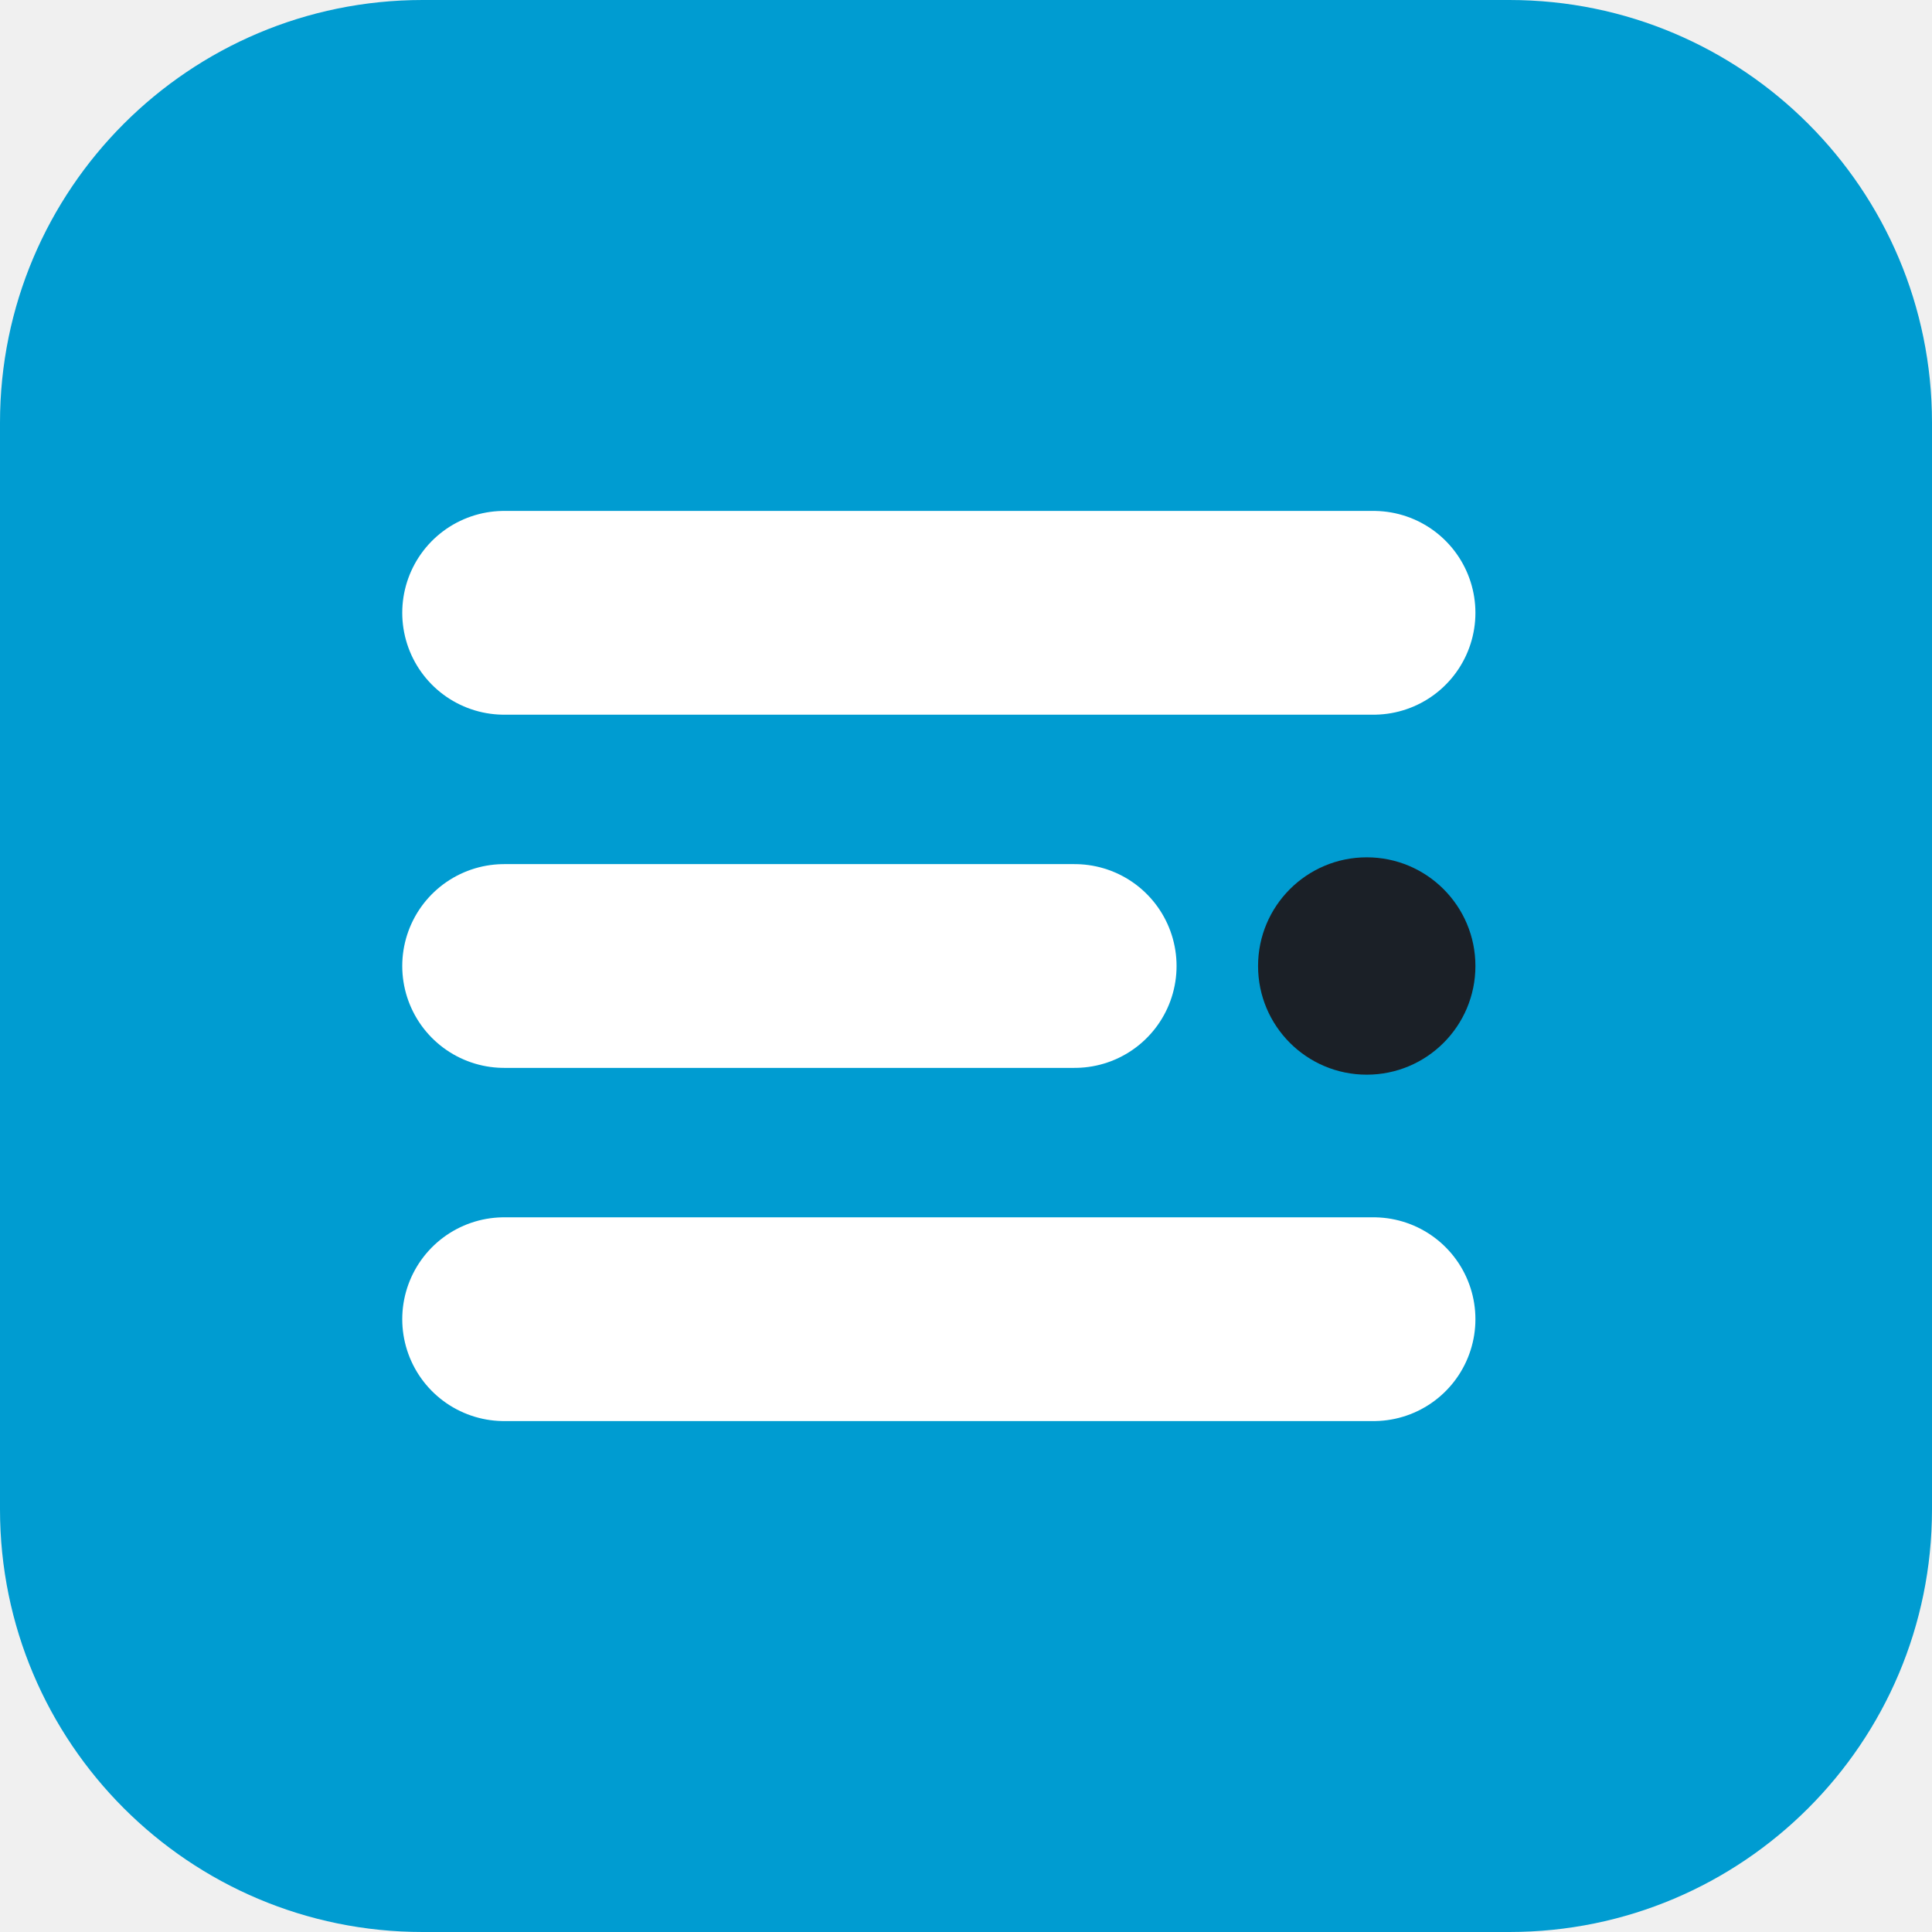
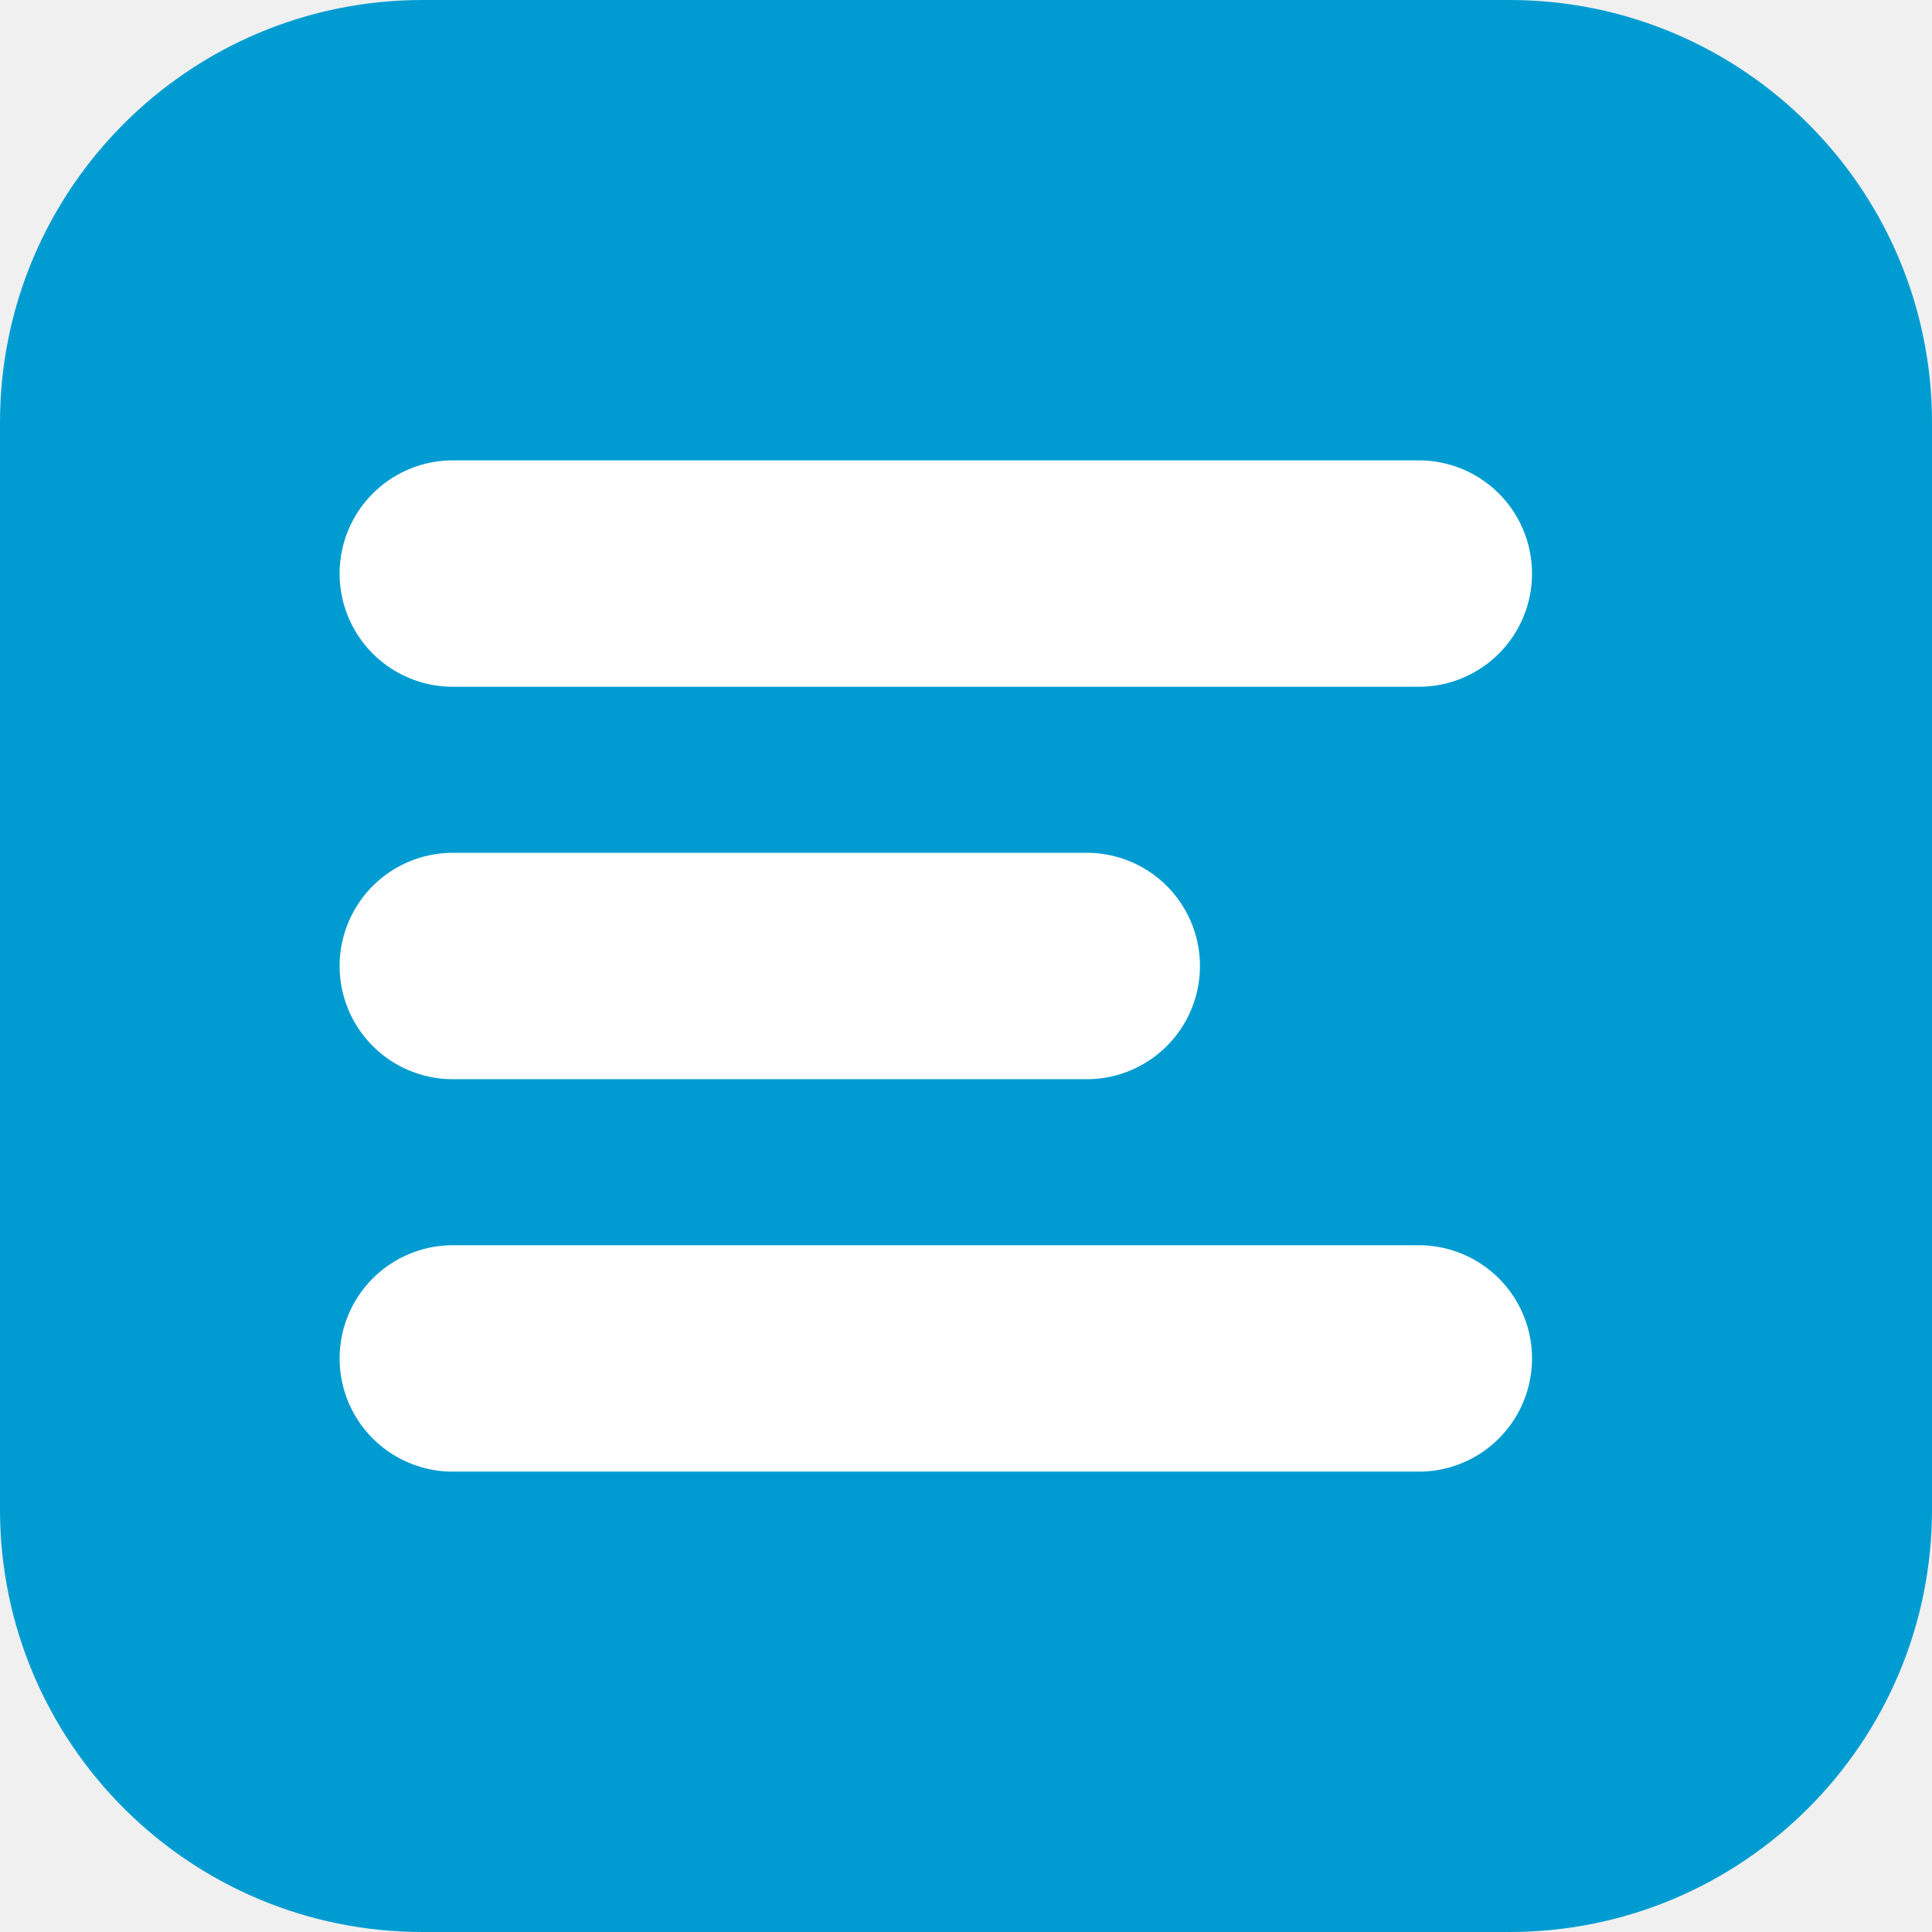
<svg xmlns="http://www.w3.org/2000/svg" viewBox="0 0 64 64">
  <rect width="64" height="64" rx="14" fill="#009cd1" />
-   <g transform="translate(3.2 3.2) scale(.9)">
-     <g stroke="#fff" stroke-width="7.5" stroke-linecap="round">
-       <path d="M15 19H47" />
-       <path d="M15 32H36" />
-       <path d="M15 45H47" />
-     </g>
-     <circle cx="46.75" cy="32" r="4" fill="#1b2027" />
+   <g stroke="#fff" stroke-width="7.5" stroke-linecap="round">
+     <path d="M15 19H47" />
+     <path d="M15 32H36" />
+     <path d="M15 45H47" />
  </g>
</svg>
